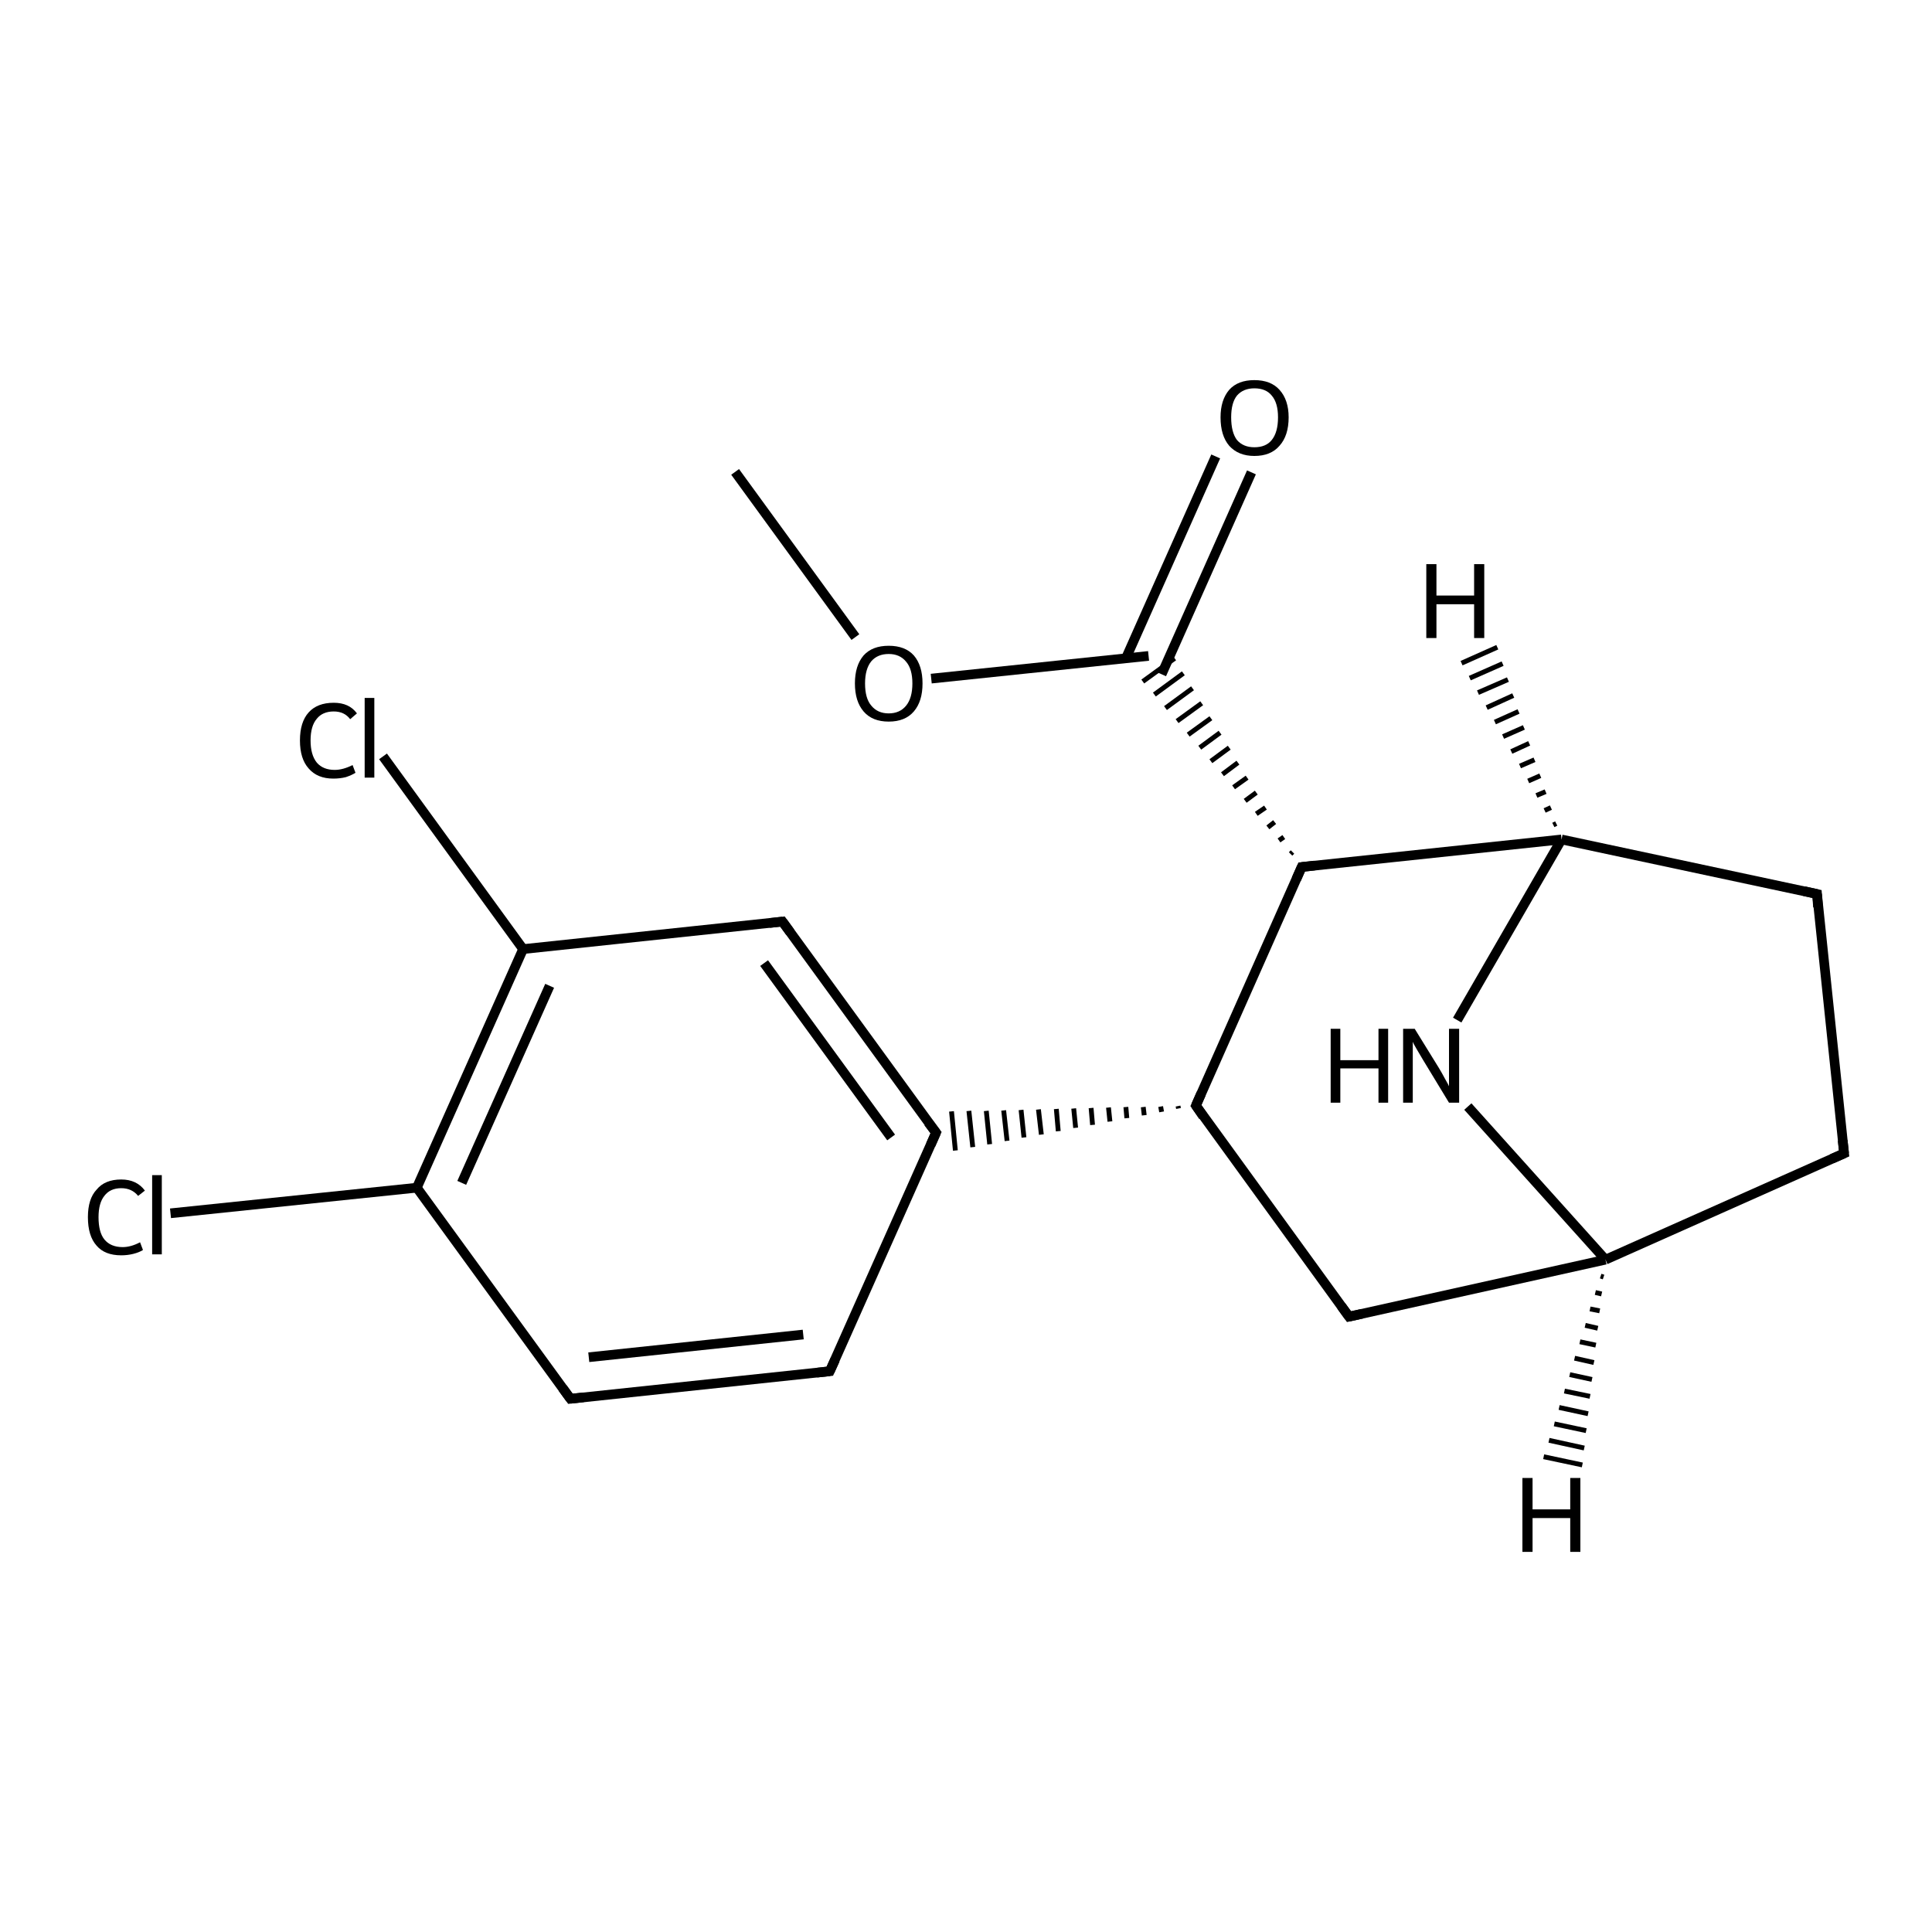
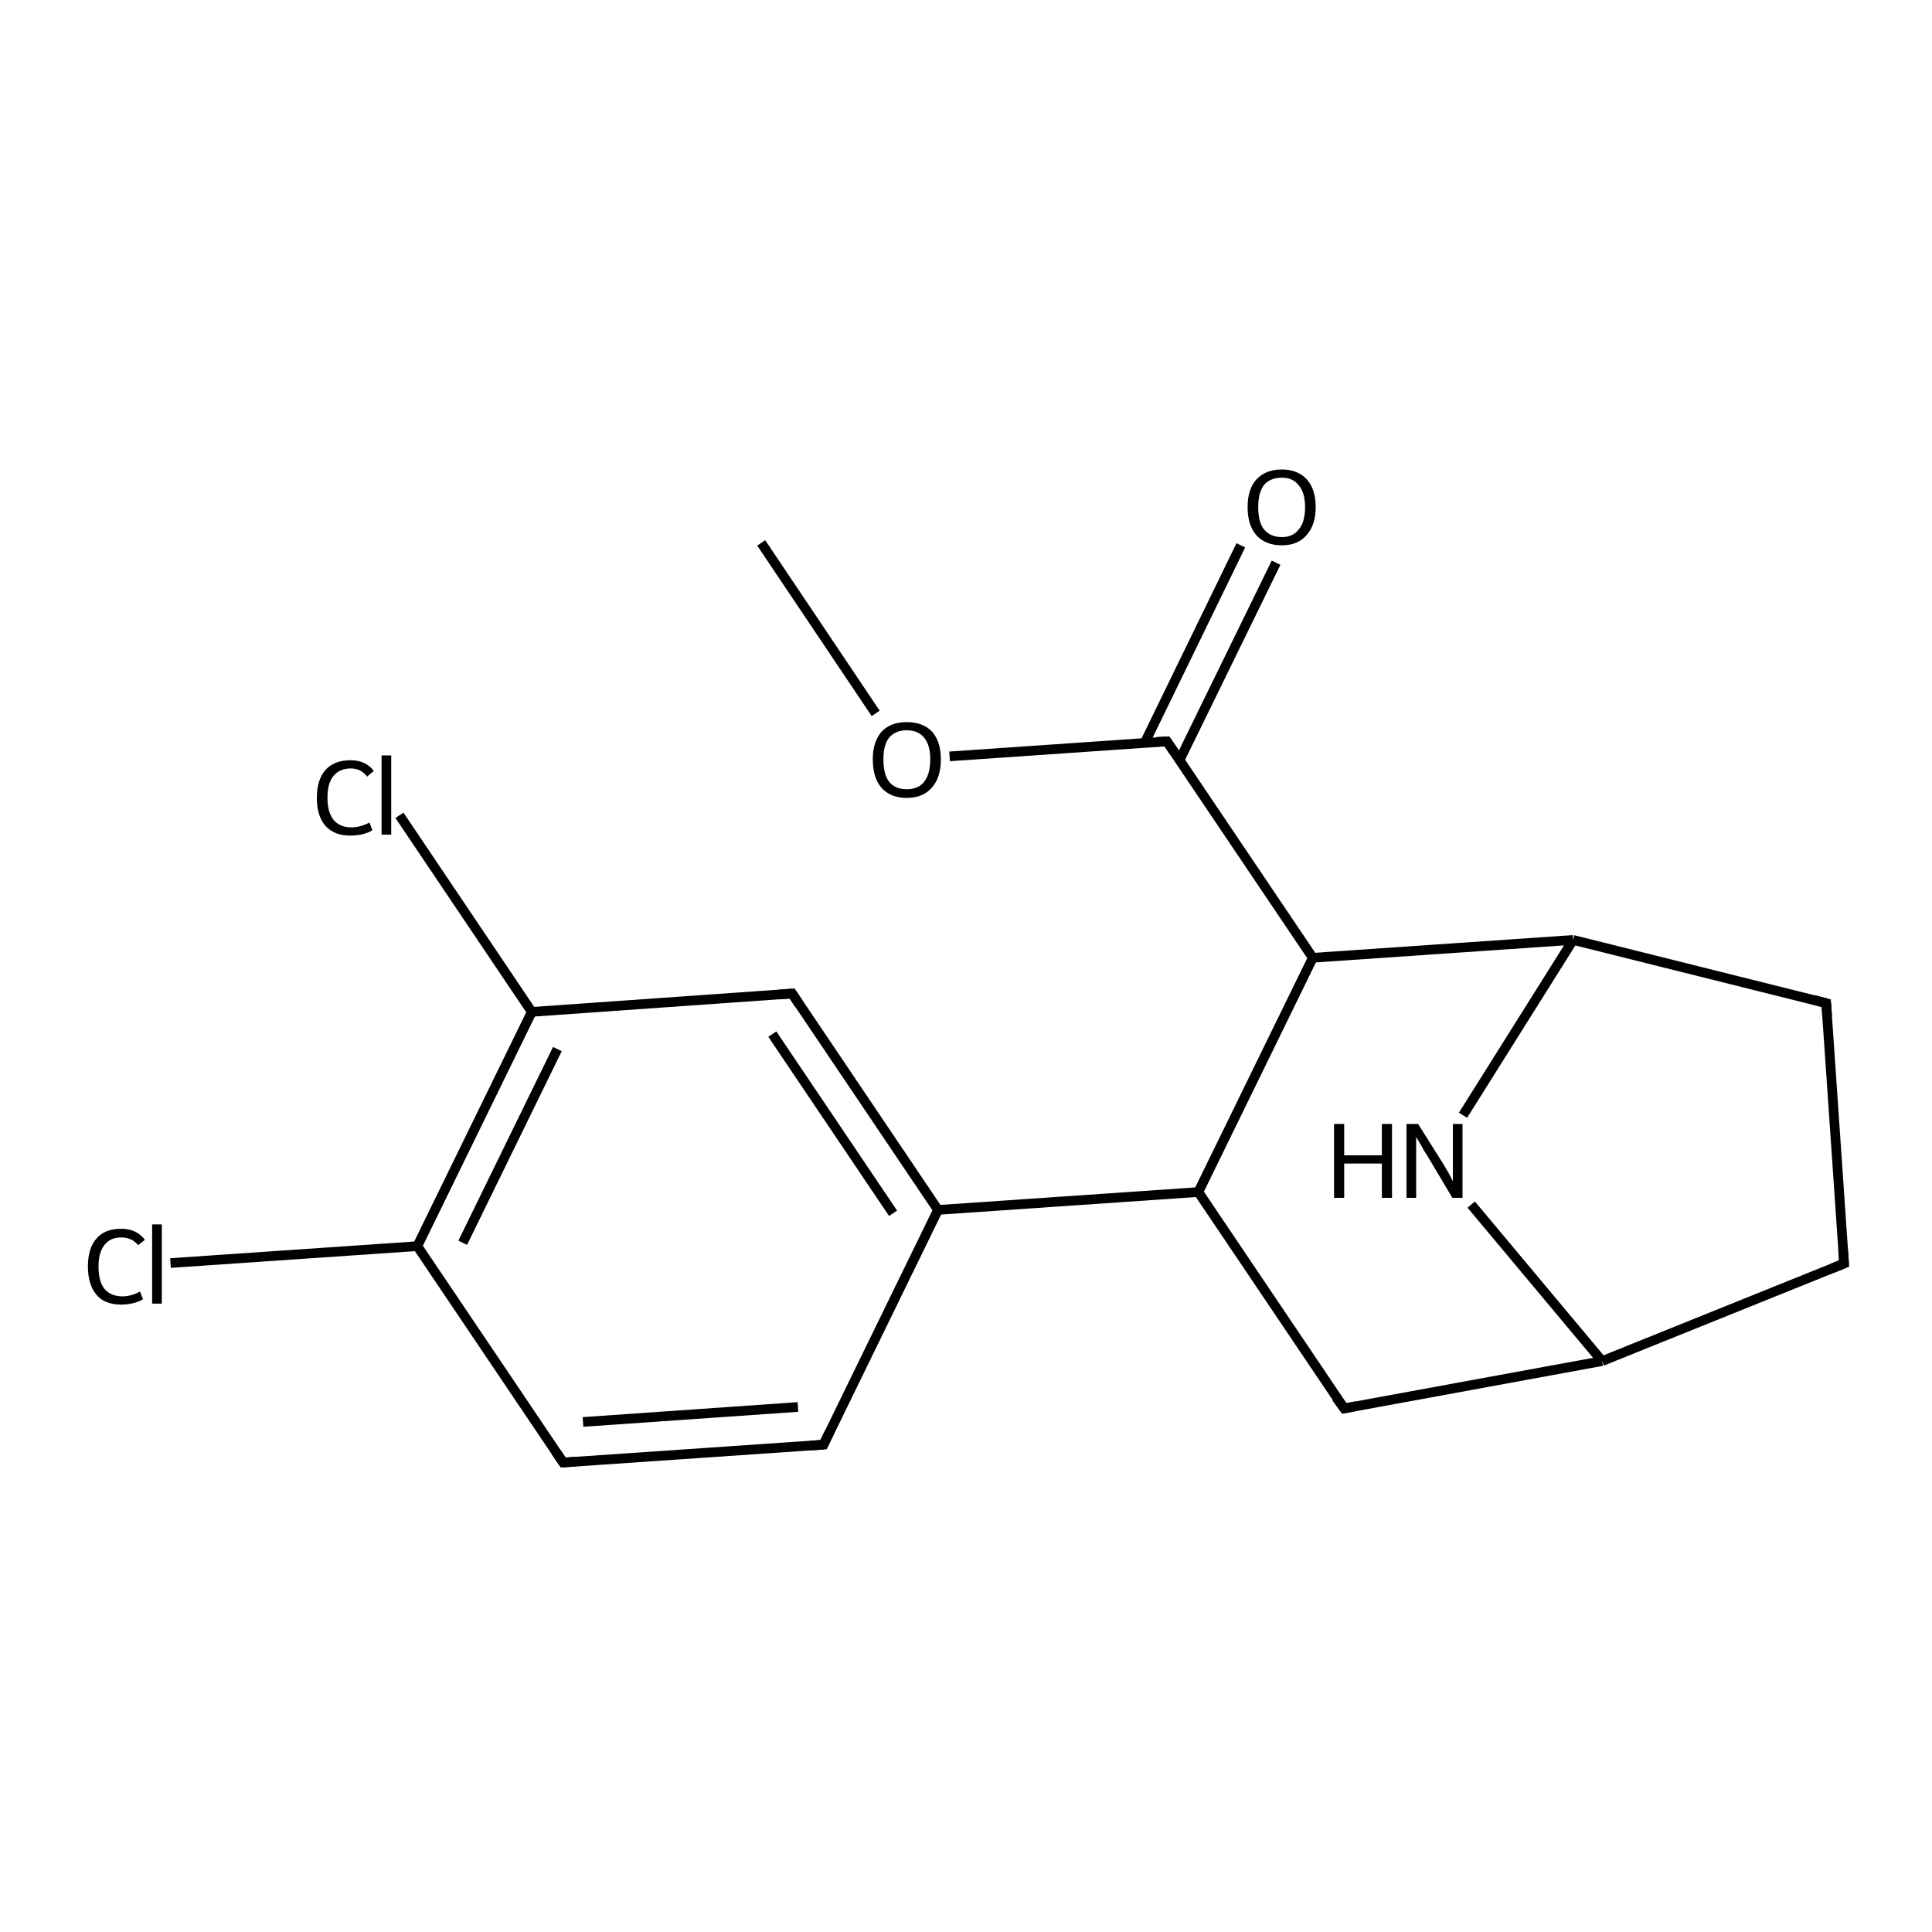
<svg xmlns="http://www.w3.org/2000/svg" version="1.1" baseProfile="full" xml:space="preserve" width="400px" height="400px" viewBox="0 0 400 400">
  <rect style="opacity:1.0;fill:#00000000;stroke:none" width="400.0" height="400.0" x="0.0" y="0.0"> </rect>
-   <path class="bond-0 atom-0 atom-19" d="M 152.2,97.7 L 177.1,131.9" style="fill:none;fill-rule:evenodd;stroke:#000000;stroke-width:2.0px;stroke-linecap:butt;stroke-linejoin:miter;stroke-opacity:1" />
-   <path class="bond-1 atom-1 atom-3" d="M 171.8,283.9 L 118.1,289.6" style="fill:none;fill-rule:evenodd;stroke:#000000;stroke-width:2.0px;stroke-linecap:butt;stroke-linejoin:miter;stroke-opacity:1" />
-   <path class="bond-1 atom-1 atom-3" d="M 166.3,276.3 L 121.9,281.0" style="fill:none;fill-rule:evenodd;stroke:#000000;stroke-width:2.0px;stroke-linecap:butt;stroke-linejoin:miter;stroke-opacity:1" />
-   <path class="bond-2 atom-1 atom-7" d="M 171.8,283.9 L 193.8,234.5" style="fill:none;fill-rule:evenodd;stroke:#000000;stroke-width:2.0px;stroke-linecap:butt;stroke-linejoin:miter;stroke-opacity:1" />
-   <path class="bond-3 atom-2 atom-4" d="M 381.8,238.8 L 376.2,185.1" style="fill:none;fill-rule:evenodd;stroke:#000000;stroke-width:2.0px;stroke-linecap:butt;stroke-linejoin:miter;stroke-opacity:1" />
-   <path class="bond-4 atom-2 atom-8" d="M 381.8,238.8 L 332.4,260.8" style="fill:none;fill-rule:evenodd;stroke:#000000;stroke-width:2.0px;stroke-linecap:butt;stroke-linejoin:miter;stroke-opacity:1" />
-   <path class="bond-5 atom-3 atom-10" d="M 118.1,289.6 L 86.3,245.9" style="fill:none;fill-rule:evenodd;stroke:#000000;stroke-width:2.0px;stroke-linecap:butt;stroke-linejoin:miter;stroke-opacity:1" />
-   <path class="bond-6 atom-4 atom-12" d="M 376.2,185.1 L 323.3,173.8" style="fill:none;fill-rule:evenodd;stroke:#000000;stroke-width:2.0px;stroke-linecap:butt;stroke-linejoin:miter;stroke-opacity:1" />
-   <path class="bond-7 atom-5 atom-7" d="M 162.0,190.8 L 193.8,234.5" style="fill:none;fill-rule:evenodd;stroke:#000000;stroke-width:2.0px;stroke-linecap:butt;stroke-linejoin:miter;stroke-opacity:1" />
-   <path class="bond-7 atom-5 atom-7" d="M 158.2,199.4 L 184.5,235.5" style="fill:none;fill-rule:evenodd;stroke:#000000;stroke-width:2.0px;stroke-linecap:butt;stroke-linejoin:miter;stroke-opacity:1" />
-   <path class="bond-8 atom-5 atom-11" d="M 162.0,190.8 L 108.3,196.5" style="fill:none;fill-rule:evenodd;stroke:#000000;stroke-width:2.0px;stroke-linecap:butt;stroke-linejoin:miter;stroke-opacity:1" />
-   <path class="bond-9 atom-6 atom-8" d="M 279.3,272.6 L 332.4,260.8" style="fill:none;fill-rule:evenodd;stroke:#000000;stroke-width:2.0px;stroke-linecap:butt;stroke-linejoin:miter;stroke-opacity:1" />
-   <path class="bond-10 atom-6 atom-9" d="M 279.3,272.6 L 247.6,228.9" style="fill:none;fill-rule:evenodd;stroke:#000000;stroke-width:2.0px;stroke-linecap:butt;stroke-linejoin:miter;stroke-opacity:1" />
-   <path class="bond-11 atom-9 atom-7" d="M 243.9,229.0 L 244.0,229.5" style="fill:none;fill-rule:evenodd;stroke:#000000;stroke-width:1.0px;stroke-linecap:butt;stroke-linejoin:miter;stroke-opacity:1" />
-   <path class="bond-11 atom-9 atom-7" d="M 240.3,229.1 L 240.5,230.2" style="fill:none;fill-rule:evenodd;stroke:#000000;stroke-width:1.0px;stroke-linecap:butt;stroke-linejoin:miter;stroke-opacity:1" />
-   <path class="bond-11 atom-9 atom-7" d="M 236.7,229.2 L 236.9,230.9" style="fill:none;fill-rule:evenodd;stroke:#000000;stroke-width:1.0px;stroke-linecap:butt;stroke-linejoin:miter;stroke-opacity:1" />
-   <path class="bond-11 atom-9 atom-7" d="M 233.1,229.2 L 233.3,231.5" style="fill:none;fill-rule:evenodd;stroke:#000000;stroke-width:1.0px;stroke-linecap:butt;stroke-linejoin:miter;stroke-opacity:1" />
-   <path class="bond-11 atom-9 atom-7" d="M 229.5,229.3 L 229.8,232.2" style="fill:none;fill-rule:evenodd;stroke:#000000;stroke-width:1.0px;stroke-linecap:butt;stroke-linejoin:miter;stroke-opacity:1" />
-   <path class="bond-11 atom-9 atom-7" d="M 225.9,229.4 L 226.2,232.9" style="fill:none;fill-rule:evenodd;stroke:#000000;stroke-width:1.0px;stroke-linecap:butt;stroke-linejoin:miter;stroke-opacity:1" />
-   <path class="bond-11 atom-9 atom-7" d="M 222.3,229.5 L 222.7,233.5" style="fill:none;fill-rule:evenodd;stroke:#000000;stroke-width:1.0px;stroke-linecap:butt;stroke-linejoin:miter;stroke-opacity:1" />
-   <path class="bond-11 atom-9 atom-7" d="M 218.7,229.6 L 219.1,234.2" style="fill:none;fill-rule:evenodd;stroke:#000000;stroke-width:1.0px;stroke-linecap:butt;stroke-linejoin:miter;stroke-opacity:1" />
-   <path class="bond-11 atom-9 atom-7" d="M 215.0,229.7 L 215.6,234.9" style="fill:none;fill-rule:evenodd;stroke:#000000;stroke-width:1.0px;stroke-linecap:butt;stroke-linejoin:miter;stroke-opacity:1" />
-   <path class="bond-11 atom-9 atom-7" d="M 211.4,229.8 L 212.0,235.5" style="fill:none;fill-rule:evenodd;stroke:#000000;stroke-width:1.0px;stroke-linecap:butt;stroke-linejoin:miter;stroke-opacity:1" />
-   <path class="bond-11 atom-9 atom-7" d="M 207.8,229.9 L 208.5,236.2" style="fill:none;fill-rule:evenodd;stroke:#000000;stroke-width:1.0px;stroke-linecap:butt;stroke-linejoin:miter;stroke-opacity:1" />
-   <path class="bond-11 atom-9 atom-7" d="M 204.2,230.0 L 204.9,236.9" style="fill:none;fill-rule:evenodd;stroke:#000000;stroke-width:1.0px;stroke-linecap:butt;stroke-linejoin:miter;stroke-opacity:1" />
-   <path class="bond-11 atom-9 atom-7" d="M 200.6,230.0 L 201.4,237.5" style="fill:none;fill-rule:evenodd;stroke:#000000;stroke-width:1.0px;stroke-linecap:butt;stroke-linejoin:miter;stroke-opacity:1" />
-   <path class="bond-11 atom-9 atom-7" d="M 197.0,230.1 L 197.8,238.2" style="fill:none;fill-rule:evenodd;stroke:#000000;stroke-width:1.0px;stroke-linecap:butt;stroke-linejoin:miter;stroke-opacity:1" />
-   <path class="bond-12 atom-8 atom-17" d="M 332.4,260.8 L 303.9,229.1" style="fill:none;fill-rule:evenodd;stroke:#000000;stroke-width:2.0px;stroke-linecap:butt;stroke-linejoin:miter;stroke-opacity:1" />
-   <path class="bond-13 atom-9 atom-13" d="M 247.6,228.9 L 269.5,179.5" style="fill:none;fill-rule:evenodd;stroke:#000000;stroke-width:2.0px;stroke-linecap:butt;stroke-linejoin:miter;stroke-opacity:1" />
-   <path class="bond-14 atom-10 atom-11" d="M 86.3,245.9 L 108.3,196.5" style="fill:none;fill-rule:evenodd;stroke:#000000;stroke-width:2.0px;stroke-linecap:butt;stroke-linejoin:miter;stroke-opacity:1" />
-   <path class="bond-14 atom-10 atom-11" d="M 95.6,244.9 L 113.8,204.1" style="fill:none;fill-rule:evenodd;stroke:#000000;stroke-width:2.0px;stroke-linecap:butt;stroke-linejoin:miter;stroke-opacity:1" />
-   <path class="bond-15 atom-10 atom-15" d="M 86.3,245.9 L 35.3,251.2" style="fill:none;fill-rule:evenodd;stroke:#000000;stroke-width:2.0px;stroke-linecap:butt;stroke-linejoin:miter;stroke-opacity:1" />
-   <path class="bond-16 atom-11 atom-16" d="M 108.3,196.5 L 79.3,156.6" style="fill:none;fill-rule:evenodd;stroke:#000000;stroke-width:2.0px;stroke-linecap:butt;stroke-linejoin:miter;stroke-opacity:1" />
-   <path class="bond-17 atom-12 atom-13" d="M 323.3,173.8 L 269.5,179.5" style="fill:none;fill-rule:evenodd;stroke:#000000;stroke-width:2.0px;stroke-linecap:butt;stroke-linejoin:miter;stroke-opacity:1" />
-   <path class="bond-18 atom-12 atom-17" d="M 323.3,173.8 L 301.7,211.2" style="fill:none;fill-rule:evenodd;stroke:#000000;stroke-width:2.0px;stroke-linecap:butt;stroke-linejoin:miter;stroke-opacity:1" />
-   <path class="bond-19 atom-13 atom-14" d="M 267.6,176.4 L 267.2,176.8" style="fill:none;fill-rule:evenodd;stroke:#000000;stroke-width:1.0px;stroke-linecap:butt;stroke-linejoin:miter;stroke-opacity:1" />
-   <path class="bond-19 atom-13 atom-14" d="M 265.8,173.3 L 264.8,174.0" style="fill:none;fill-rule:evenodd;stroke:#000000;stroke-width:1.0px;stroke-linecap:butt;stroke-linejoin:miter;stroke-opacity:1" />
-   <path class="bond-19 atom-13 atom-14" d="M 263.9,170.2 L 262.5,171.3" style="fill:none;fill-rule:evenodd;stroke:#000000;stroke-width:1.0px;stroke-linecap:butt;stroke-linejoin:miter;stroke-opacity:1" />
-   <path class="bond-19 atom-13 atom-14" d="M 262.0,167.2 L 260.1,168.5" style="fill:none;fill-rule:evenodd;stroke:#000000;stroke-width:1.0px;stroke-linecap:butt;stroke-linejoin:miter;stroke-opacity:1" />
-   <path class="bond-19 atom-13 atom-14" d="M 260.1,164.1 L 257.8,165.8" style="fill:none;fill-rule:evenodd;stroke:#000000;stroke-width:1.0px;stroke-linecap:butt;stroke-linejoin:miter;stroke-opacity:1" />
-   <path class="bond-19 atom-13 atom-14" d="M 258.2,161.0 L 255.4,163.0" style="fill:none;fill-rule:evenodd;stroke:#000000;stroke-width:1.0px;stroke-linecap:butt;stroke-linejoin:miter;stroke-opacity:1" />
-   <path class="bond-19 atom-13 atom-14" d="M 256.3,157.9 L 253.1,160.3" style="fill:none;fill-rule:evenodd;stroke:#000000;stroke-width:1.0px;stroke-linecap:butt;stroke-linejoin:miter;stroke-opacity:1" />
-   <path class="bond-19 atom-13 atom-14" d="M 254.5,154.8 L 250.7,157.6" style="fill:none;fill-rule:evenodd;stroke:#000000;stroke-width:1.0px;stroke-linecap:butt;stroke-linejoin:miter;stroke-opacity:1" />
-   <path class="bond-19 atom-13 atom-14" d="M 252.6,151.7 L 248.4,154.8" style="fill:none;fill-rule:evenodd;stroke:#000000;stroke-width:1.0px;stroke-linecap:butt;stroke-linejoin:miter;stroke-opacity:1" />
-   <path class="bond-19 atom-13 atom-14" d="M 250.7,148.7 L 246.0,152.1" style="fill:none;fill-rule:evenodd;stroke:#000000;stroke-width:1.0px;stroke-linecap:butt;stroke-linejoin:miter;stroke-opacity:1" />
-   <path class="bond-19 atom-13 atom-14" d="M 248.8,145.6 L 243.7,149.3" style="fill:none;fill-rule:evenodd;stroke:#000000;stroke-width:1.0px;stroke-linecap:butt;stroke-linejoin:miter;stroke-opacity:1" />
-   <path class="bond-19 atom-13 atom-14" d="M 246.9,142.5 L 241.3,146.6" style="fill:none;fill-rule:evenodd;stroke:#000000;stroke-width:1.0px;stroke-linecap:butt;stroke-linejoin:miter;stroke-opacity:1" />
-   <path class="bond-19 atom-13 atom-14" d="M 245.0,139.4 L 239.0,143.8" style="fill:none;fill-rule:evenodd;stroke:#000000;stroke-width:1.0px;stroke-linecap:butt;stroke-linejoin:miter;stroke-opacity:1" />
-   <path class="bond-19 atom-13 atom-14" d="M 243.2,136.3 L 236.6,141.1" style="fill:none;fill-rule:evenodd;stroke:#000000;stroke-width:1.0px;stroke-linecap:butt;stroke-linejoin:miter;stroke-opacity:1" />
-   <path class="bond-20 atom-14 atom-18" d="M 240.5,139.6 L 259.1,97.8" style="fill:none;fill-rule:evenodd;stroke:#000000;stroke-width:2.0px;stroke-linecap:butt;stroke-linejoin:miter;stroke-opacity:1" />
-   <path class="bond-20 atom-14 atom-18" d="M 233.1,136.3 L 251.7,94.5" style="fill:none;fill-rule:evenodd;stroke:#000000;stroke-width:2.0px;stroke-linecap:butt;stroke-linejoin:miter;stroke-opacity:1" />
-   <path class="bond-21 atom-14 atom-19" d="M 237.8,135.8 L 192.8,140.5" style="fill:none;fill-rule:evenodd;stroke:#000000;stroke-width:2.0px;stroke-linecap:butt;stroke-linejoin:miter;stroke-opacity:1" />
-   <path class="bond-22 atom-8 atom-20" d="M 332.0,264.4 L 331.4,264.2" style="fill:none;fill-rule:evenodd;stroke:#000000;stroke-width:1.0px;stroke-linecap:butt;stroke-linejoin:miter;stroke-opacity:1" />
-   <path class="bond-22 atom-8 atom-20" d="M 331.6,267.9 L 330.3,267.6" style="fill:none;fill-rule:evenodd;stroke:#000000;stroke-width:1.0px;stroke-linecap:butt;stroke-linejoin:miter;stroke-opacity:1" />
-   <path class="bond-22 atom-8 atom-20" d="M 331.2,271.4 L 329.2,271.0" style="fill:none;fill-rule:evenodd;stroke:#000000;stroke-width:1.0px;stroke-linecap:butt;stroke-linejoin:miter;stroke-opacity:1" />
-   <path class="bond-22 atom-8 atom-20" d="M 330.8,275.0 L 328.2,274.4" style="fill:none;fill-rule:evenodd;stroke:#000000;stroke-width:1.0px;stroke-linecap:butt;stroke-linejoin:miter;stroke-opacity:1" />
-   <path class="bond-22 atom-8 atom-20" d="M 330.4,278.5 L 327.1,277.8" style="fill:none;fill-rule:evenodd;stroke:#000000;stroke-width:1.0px;stroke-linecap:butt;stroke-linejoin:miter;stroke-opacity:1" />
-   <path class="bond-22 atom-8 atom-20" d="M 330.0,282.1 L 326.0,281.2" style="fill:none;fill-rule:evenodd;stroke:#000000;stroke-width:1.0px;stroke-linecap:butt;stroke-linejoin:miter;stroke-opacity:1" />
-   <path class="bond-22 atom-8 atom-20" d="M 329.6,285.6 L 325.0,284.6" style="fill:none;fill-rule:evenodd;stroke:#000000;stroke-width:1.0px;stroke-linecap:butt;stroke-linejoin:miter;stroke-opacity:1" />
-   <path class="bond-22 atom-8 atom-20" d="M 329.2,289.1 L 323.9,288.0" style="fill:none;fill-rule:evenodd;stroke:#000000;stroke-width:1.0px;stroke-linecap:butt;stroke-linejoin:miter;stroke-opacity:1" />
-   <path class="bond-22 atom-8 atom-20" d="M 328.8,292.7 L 322.8,291.4" style="fill:none;fill-rule:evenodd;stroke:#000000;stroke-width:1.0px;stroke-linecap:butt;stroke-linejoin:miter;stroke-opacity:1" />
-   <path class="bond-22 atom-8 atom-20" d="M 328.4,296.2 L 321.8,294.8" style="fill:none;fill-rule:evenodd;stroke:#000000;stroke-width:1.0px;stroke-linecap:butt;stroke-linejoin:miter;stroke-opacity:1" />
-   <path class="bond-22 atom-8 atom-20" d="M 328.0,299.8 L 320.7,298.2" style="fill:none;fill-rule:evenodd;stroke:#000000;stroke-width:1.0px;stroke-linecap:butt;stroke-linejoin:miter;stroke-opacity:1" />
-   <path class="bond-22 atom-8 atom-20" d="M 327.6,303.3 L 319.6,301.6" style="fill:none;fill-rule:evenodd;stroke:#000000;stroke-width:1.0px;stroke-linecap:butt;stroke-linejoin:miter;stroke-opacity:1" />
-   <path class="bond-23 atom-12 atom-21" d="M 321.6,170.8 L 322.2,170.5" style="fill:none;fill-rule:evenodd;stroke:#000000;stroke-width:1.0px;stroke-linecap:butt;stroke-linejoin:miter;stroke-opacity:1" />
-   <path class="bond-23 atom-12 atom-21" d="M 319.8,167.8 L 321.1,167.2" style="fill:none;fill-rule:evenodd;stroke:#000000;stroke-width:1.0px;stroke-linecap:butt;stroke-linejoin:miter;stroke-opacity:1" />
-   <path class="bond-23 atom-12 atom-21" d="M 318.1,164.7 L 320.0,163.9" style="fill:none;fill-rule:evenodd;stroke:#000000;stroke-width:1.0px;stroke-linecap:butt;stroke-linejoin:miter;stroke-opacity:1" />
-   <path class="bond-23 atom-12 atom-21" d="M 316.4,161.7 L 318.9,160.6" style="fill:none;fill-rule:evenodd;stroke:#000000;stroke-width:1.0px;stroke-linecap:butt;stroke-linejoin:miter;stroke-opacity:1" />
-   <path class="bond-23 atom-12 atom-21" d="M 314.7,158.6 L 317.7,157.3" style="fill:none;fill-rule:evenodd;stroke:#000000;stroke-width:1.0px;stroke-linecap:butt;stroke-linejoin:miter;stroke-opacity:1" />
-   <path class="bond-23 atom-12 atom-21" d="M 312.9,155.6 L 316.6,153.9" style="fill:none;fill-rule:evenodd;stroke:#000000;stroke-width:1.0px;stroke-linecap:butt;stroke-linejoin:miter;stroke-opacity:1" />
-   <path class="bond-23 atom-12 atom-21" d="M 311.2,152.5 L 315.5,150.6" style="fill:none;fill-rule:evenodd;stroke:#000000;stroke-width:1.0px;stroke-linecap:butt;stroke-linejoin:miter;stroke-opacity:1" />
-   <path class="bond-23 atom-12 atom-21" d="M 309.5,149.5 L 314.4,147.3" style="fill:none;fill-rule:evenodd;stroke:#000000;stroke-width:1.0px;stroke-linecap:butt;stroke-linejoin:miter;stroke-opacity:1" />
-   <path class="bond-23 atom-12 atom-21" d="M 307.8,146.5 L 313.3,144.0" style="fill:none;fill-rule:evenodd;stroke:#000000;stroke-width:1.0px;stroke-linecap:butt;stroke-linejoin:miter;stroke-opacity:1" />
-   <path class="bond-23 atom-12 atom-21" d="M 306.0,143.4 L 312.2,140.7" style="fill:none;fill-rule:evenodd;stroke:#000000;stroke-width:1.0px;stroke-linecap:butt;stroke-linejoin:miter;stroke-opacity:1" />
-   <path class="bond-23 atom-12 atom-21" d="M 304.3,140.4 L 311.1,137.4" style="fill:none;fill-rule:evenodd;stroke:#000000;stroke-width:1.0px;stroke-linecap:butt;stroke-linejoin:miter;stroke-opacity:1" />
-   <path class="bond-23 atom-12 atom-21" d="M 302.6,137.3 L 310.0,134.0" style="fill:none;fill-rule:evenodd;stroke:#000000;stroke-width:1.0px;stroke-linecap:butt;stroke-linejoin:miter;stroke-opacity:1" />
-   <path d="M 169.1,284.2 L 171.8,283.9 L 172.9,281.5" style="fill:none;stroke:#000000;stroke-width:2.0px;stroke-linecap:butt;stroke-linejoin:miter;stroke-opacity:1;" />
-   <path d="M 381.5,236.1 L 381.8,238.8 L 379.3,239.9" style="fill:none;stroke:#000000;stroke-width:2.0px;stroke-linecap:butt;stroke-linejoin:miter;stroke-opacity:1;" />
-   <path d="M 120.8,289.3 L 118.1,289.6 L 116.5,287.4" style="fill:none;stroke:#000000;stroke-width:2.0px;stroke-linecap:butt;stroke-linejoin:miter;stroke-opacity:1;" />
-   <path d="M 376.4,187.8 L 376.2,185.1 L 373.5,184.5" style="fill:none;stroke:#000000;stroke-width:2.0px;stroke-linecap:butt;stroke-linejoin:miter;stroke-opacity:1;" />
-   <path d="M 163.6,193.0 L 162.0,190.8 L 159.3,191.1" style="fill:none;stroke:#000000;stroke-width:2.0px;stroke-linecap:butt;stroke-linejoin:miter;stroke-opacity:1;" />
-   <path d="M 282.0,272.0 L 279.3,272.6 L 277.7,270.4" style="fill:none;stroke:#000000;stroke-width:2.0px;stroke-linecap:butt;stroke-linejoin:miter;stroke-opacity:1;" />
-   <path d="M 192.7,237.0 L 193.8,234.5 L 192.2,232.4" style="fill:none;stroke:#000000;stroke-width:2.0px;stroke-linecap:butt;stroke-linejoin:miter;stroke-opacity:1;" />
-   <path d="M 249.1,231.1 L 247.6,228.9 L 248.7,226.4" style="fill:none;stroke:#000000;stroke-width:2.0px;stroke-linecap:butt;stroke-linejoin:miter;stroke-opacity:1;" />
-   <path d="M 268.4,182.0 L 269.5,179.5 L 272.2,179.2" style="fill:none;stroke:#000000;stroke-width:2.0px;stroke-linecap:butt;stroke-linejoin:miter;stroke-opacity:1;" />
-   <path class="atom-15" d="M 18.2 252.0 Q 18.2 248.2, 20.0 246.3 Q 21.7 244.2, 25.1 244.2 Q 28.3 244.2, 30.0 246.5 L 28.6 247.6 Q 27.3 246.0, 25.1 246.0 Q 22.8 246.0, 21.6 247.6 Q 20.4 249.1, 20.4 252.0 Q 20.4 255.1, 21.6 256.6 Q 22.9 258.2, 25.4 258.2 Q 27.1 258.2, 29.0 257.2 L 29.6 258.8 Q 28.8 259.3, 27.6 259.6 Q 26.4 259.9, 25.1 259.9 Q 21.7 259.9, 20.0 257.9 Q 18.2 255.9, 18.2 252.0 " fill="#000000" />
-   <path class="atom-15" d="M 31.5 243.3 L 33.5 243.3 L 33.5 259.7 L 31.5 259.7 L 31.5 243.3 " fill="#000000" />
-   <path class="atom-16" d="M 62.1 153.3 Q 62.1 149.5, 63.9 147.5 Q 65.7 145.5, 69.1 145.5 Q 72.3 145.5, 73.9 147.7 L 72.5 148.9 Q 71.3 147.3, 69.1 147.3 Q 66.8 147.3, 65.6 148.8 Q 64.3 150.3, 64.3 153.3 Q 64.3 156.3, 65.6 157.9 Q 66.9 159.4, 69.3 159.4 Q 71.0 159.4, 73.0 158.4 L 73.6 160.0 Q 72.8 160.5, 71.6 160.9 Q 70.4 161.2, 69.0 161.2 Q 65.7 161.2, 63.9 159.1 Q 62.1 157.1, 62.1 153.3 " fill="#000000" />
-   <path class="atom-16" d="M 75.5 144.5 L 77.5 144.5 L 77.5 161.0 L 75.5 161.0 L 75.5 144.5 " fill="#000000" />
-   <path class="atom-17" d="M 275.5 213.0 L 277.5 213.0 L 277.5 219.5 L 285.4 219.5 L 285.4 213.0 L 287.4 213.0 L 287.4 228.3 L 285.4 228.3 L 285.4 221.2 L 277.5 221.2 L 277.5 228.3 L 275.5 228.3 L 275.5 213.0 " fill="#000000" />
-   <path class="atom-17" d="M 292.9 213.0 L 297.9 221.1 Q 298.4 221.9, 299.2 223.4 Q 300.0 224.8, 300.0 224.9 L 300.0 213.0 L 302.1 213.0 L 302.1 228.3 L 300.0 228.3 L 294.6 219.4 Q 294.0 218.4, 293.3 217.2 Q 292.6 216.0, 292.5 215.7 L 292.5 228.3 L 290.5 228.3 L 290.5 213.0 L 292.9 213.0 " fill="#000000" />
-   <path class="atom-18" d="M 252.7 86.4 Q 252.7 82.8, 254.5 80.7 Q 256.3 78.7, 259.7 78.7 Q 263.1 78.7, 264.9 80.7 Q 266.8 82.8, 266.8 86.4 Q 266.8 90.2, 264.9 92.3 Q 263.1 94.4, 259.7 94.4 Q 256.4 94.4, 254.5 92.3 Q 252.7 90.2, 252.7 86.4 M 259.7 92.6 Q 262.1 92.6, 263.3 91.1 Q 264.6 89.5, 264.6 86.4 Q 264.6 83.4, 263.3 81.9 Q 262.1 80.4, 259.7 80.4 Q 257.4 80.4, 256.1 81.9 Q 254.9 83.4, 254.9 86.4 Q 254.9 89.5, 256.1 91.1 Q 257.4 92.6, 259.7 92.6 " fill="#000000" />
-   <path class="atom-19" d="M 177.0 141.5 Q 177.0 137.8, 178.8 135.7 Q 180.6 133.7, 184.0 133.7 Q 187.4 133.7, 189.2 135.7 Q 191.0 137.8, 191.0 141.5 Q 191.0 145.2, 189.2 147.3 Q 187.4 149.4, 184.0 149.4 Q 180.6 149.4, 178.8 147.3 Q 177.0 145.2, 177.0 141.5 M 184.0 147.7 Q 186.3 147.7, 187.6 146.1 Q 188.9 144.5, 188.9 141.5 Q 188.9 138.5, 187.6 137.0 Q 186.3 135.4, 184.0 135.4 Q 181.7 135.4, 180.4 136.9 Q 179.1 138.5, 179.1 141.5 Q 179.1 144.6, 180.4 146.1 Q 181.7 147.7, 184.0 147.7 " fill="#000000" />
-   <path class="atom-20" d="M 315.2 306.0 L 317.3 306.0 L 317.3 312.5 L 325.1 312.5 L 325.1 306.0 L 327.2 306.0 L 327.2 321.3 L 325.1 321.3 L 325.1 314.3 L 317.3 314.3 L 317.3 321.3 L 315.2 321.3 L 315.2 306.0 " fill="#000000" />
-   <path class="atom-21" d="M 295.3 116.8 L 297.4 116.8 L 297.4 123.3 L 305.2 123.3 L 305.2 116.8 L 307.3 116.8 L 307.3 132.1 L 305.2 132.1 L 305.2 125.1 L 297.4 125.1 L 297.4 132.1 L 295.3 132.1 L 295.3 116.8 " fill="#000000" />
+   <path class="bond-0 atom-0 atom-19" d="M 157.6,112.4 L 181.3,147.7" style="fill:none;fill-rule:evenodd;stroke:#000000;stroke-width:2.0px;stroke-linecap:butt;stroke-linejoin:miter;stroke-opacity:1" />
+   <path class="bond-1 atom-1 atom-3" d="M 170.5,299.1 L 116.6,302.8" style="fill:none;fill-rule:evenodd;stroke:#000000;stroke-width:2.0px;stroke-linecap:butt;stroke-linejoin:miter;stroke-opacity:1" />
+   <path class="bond-1 atom-1 atom-3" d="M 165.2,291.3 L 120.7,294.4" style="fill:none;fill-rule:evenodd;stroke:#000000;stroke-width:2.0px;stroke-linecap:butt;stroke-linejoin:miter;stroke-opacity:1" />
+   <path class="bond-2 atom-1 atom-7" d="M 170.5,299.1 L 194.2,250.5" style="fill:none;fill-rule:evenodd;stroke:#000000;stroke-width:2.0px;stroke-linecap:butt;stroke-linejoin:miter;stroke-opacity:1" />
+   <path class="bond-3 atom-2 atom-4" d="M 381.8,261.6 L 378.1,207.7" style="fill:none;fill-rule:evenodd;stroke:#000000;stroke-width:2.0px;stroke-linecap:butt;stroke-linejoin:miter;stroke-opacity:1" />
+   <path class="bond-4 atom-2 atom-8" d="M 381.8,261.6 L 331.7,281.8" style="fill:none;fill-rule:evenodd;stroke:#000000;stroke-width:2.0px;stroke-linecap:butt;stroke-linejoin:miter;stroke-opacity:1" />
+   <path class="bond-5 atom-3 atom-10" d="M 116.6,302.8 L 86.4,258.0" style="fill:none;fill-rule:evenodd;stroke:#000000;stroke-width:2.0px;stroke-linecap:butt;stroke-linejoin:miter;stroke-opacity:1" />
+   <path class="bond-6 atom-4 atom-12" d="M 378.1,207.7 L 325.7,194.6" style="fill:none;fill-rule:evenodd;stroke:#000000;stroke-width:2.0px;stroke-linecap:butt;stroke-linejoin:miter;stroke-opacity:1" />
+   <path class="bond-7 atom-5 atom-7" d="M 164.0,205.7 L 194.2,250.5" style="fill:none;fill-rule:evenodd;stroke:#000000;stroke-width:2.0px;stroke-linecap:butt;stroke-linejoin:miter;stroke-opacity:1" />
+   <path class="bond-7 atom-5 atom-7" d="M 159.9,214.1 L 184.9,251.2" style="fill:none;fill-rule:evenodd;stroke:#000000;stroke-width:2.0px;stroke-linecap:butt;stroke-linejoin:miter;stroke-opacity:1" />
+   <path class="bond-8 atom-5 atom-11" d="M 164.0,205.7 L 110.1,209.5" style="fill:none;fill-rule:evenodd;stroke:#000000;stroke-width:2.0px;stroke-linecap:butt;stroke-linejoin:miter;stroke-opacity:1" />
+   <path class="bond-9 atom-6 atom-8" d="M 278.3,291.6 L 331.7,281.8" style="fill:none;fill-rule:evenodd;stroke:#000000;stroke-width:2.0px;stroke-linecap:butt;stroke-linejoin:miter;stroke-opacity:1" />
+   <path class="bond-10 atom-6 atom-9" d="M 278.3,291.6 L 248.1,246.8" style="fill:none;fill-rule:evenodd;stroke:#000000;stroke-width:2.0px;stroke-linecap:butt;stroke-linejoin:miter;stroke-opacity:1" />
+   <path class="bond-11 atom-7 atom-9" d="M 194.2,250.5 L 248.1,246.8" style="fill:none;fill-rule:evenodd;stroke:#000000;stroke-width:2.0px;stroke-linecap:butt;stroke-linejoin:miter;stroke-opacity:1" />
+   <path class="bond-12 atom-8 atom-17" d="M 331.7,281.8 L 304.6,249.4" style="fill:none;fill-rule:evenodd;stroke:#000000;stroke-width:2.0px;stroke-linecap:butt;stroke-linejoin:miter;stroke-opacity:1" />
+   <path class="bond-13 atom-9 atom-13" d="M 248.1,246.8 L 271.8,198.3" style="fill:none;fill-rule:evenodd;stroke:#000000;stroke-width:2.0px;stroke-linecap:butt;stroke-linejoin:miter;stroke-opacity:1" />
+   <path class="bond-14 atom-10 atom-11" d="M 86.4,258.0 L 110.1,209.5" style="fill:none;fill-rule:evenodd;stroke:#000000;stroke-width:2.0px;stroke-linecap:butt;stroke-linejoin:miter;stroke-opacity:1" />
+   <path class="bond-14 atom-10 atom-11" d="M 95.8,257.3 L 115.4,217.2" style="fill:none;fill-rule:evenodd;stroke:#000000;stroke-width:2.0px;stroke-linecap:butt;stroke-linejoin:miter;stroke-opacity:1" />
+   <path class="bond-15 atom-10 atom-15" d="M 86.4,258.0 L 35.3,261.5" style="fill:none;fill-rule:evenodd;stroke:#000000;stroke-width:2.0px;stroke-linecap:butt;stroke-linejoin:miter;stroke-opacity:1" />
+   <path class="bond-16 atom-11 atom-16" d="M 110.1,209.5 L 82.7,168.8" style="fill:none;fill-rule:evenodd;stroke:#000000;stroke-width:2.0px;stroke-linecap:butt;stroke-linejoin:miter;stroke-opacity:1" />
+   <path class="bond-17 atom-12 atom-13" d="M 325.7,194.6 L 271.8,198.3" style="fill:none;fill-rule:evenodd;stroke:#000000;stroke-width:2.0px;stroke-linecap:butt;stroke-linejoin:miter;stroke-opacity:1" />
+   <path class="bond-18 atom-12 atom-17" d="M 325.7,194.6 L 302.9,230.9" style="fill:none;fill-rule:evenodd;stroke:#000000;stroke-width:2.0px;stroke-linecap:butt;stroke-linejoin:miter;stroke-opacity:1" />
+   <path class="bond-19 atom-13 atom-14" d="M 271.8,198.3 L 241.6,153.5" style="fill:none;fill-rule:evenodd;stroke:#000000;stroke-width:2.0px;stroke-linecap:butt;stroke-linejoin:miter;stroke-opacity:1" />
+   <path class="bond-20 atom-14 atom-18" d="M 244.2,157.4 L 264.2,116.5" style="fill:none;fill-rule:evenodd;stroke:#000000;stroke-width:2.0px;stroke-linecap:butt;stroke-linejoin:miter;stroke-opacity:1" />
+   <path class="bond-20 atom-14 atom-18" d="M 237.0,153.8 L 256.9,112.9" style="fill:none;fill-rule:evenodd;stroke:#000000;stroke-width:2.0px;stroke-linecap:butt;stroke-linejoin:miter;stroke-opacity:1" />
+   <path class="bond-21 atom-14 atom-19" d="M 241.6,153.5 L 196.6,156.6" style="fill:none;fill-rule:evenodd;stroke:#000000;stroke-width:2.0px;stroke-linecap:butt;stroke-linejoin:miter;stroke-opacity:1" />
+   <path d="M 167.8,299.3 L 170.5,299.1 L 171.7,296.6" style="fill:none;stroke:#000000;stroke-width:2.0px;stroke-linecap:butt;stroke-linejoin:miter;stroke-opacity:1;" />
+   <path d="M 381.6,258.9 L 381.8,261.6 L 379.3,262.6" style="fill:none;stroke:#000000;stroke-width:2.0px;stroke-linecap:butt;stroke-linejoin:miter;stroke-opacity:1;" />
+   <path d="M 119.3,302.6 L 116.6,302.8 L 115.1,300.6" style="fill:none;stroke:#000000;stroke-width:2.0px;stroke-linecap:butt;stroke-linejoin:miter;stroke-opacity:1;" />
+   <path d="M 378.3,210.4 L 378.1,207.7 L 375.5,207.0" style="fill:none;stroke:#000000;stroke-width:2.0px;stroke-linecap:butt;stroke-linejoin:miter;stroke-opacity:1;" />
+   <path d="M 165.5,208.0 L 164.0,205.7 L 161.3,205.9" style="fill:none;stroke:#000000;stroke-width:2.0px;stroke-linecap:butt;stroke-linejoin:miter;stroke-opacity:1;" />
+   <path d="M 280.9,291.1 L 278.3,291.6 L 276.7,289.4" style="fill:none;stroke:#000000;stroke-width:2.0px;stroke-linecap:butt;stroke-linejoin:miter;stroke-opacity:1;" />
+   <path d="M 243.1,155.7 L 241.6,153.5 L 239.4,153.6" style="fill:none;stroke:#000000;stroke-width:2.0px;stroke-linecap:butt;stroke-linejoin:miter;stroke-opacity:1;" />
+   <path class="atom-15" d="M 18.2 262.2 Q 18.2 258.4, 20.0 256.4 Q 21.7 254.4, 25.1 254.4 Q 28.3 254.4, 30.0 256.7 L 28.6 257.8 Q 27.3 256.2, 25.1 256.2 Q 22.8 256.2, 21.6 257.8 Q 20.4 259.3, 20.4 262.2 Q 20.4 265.3, 21.6 266.8 Q 22.9 268.4, 25.4 268.4 Q 27.1 268.4, 29.0 267.4 L 29.6 269.0 Q 28.8 269.5, 27.6 269.8 Q 26.4 270.1, 25.1 270.1 Q 21.7 270.1, 20.0 268.1 Q 18.2 266.0, 18.2 262.2 " fill="#000000" />
+   <path class="atom-15" d="M 31.5 253.5 L 33.5 253.5 L 33.5 269.9 L 31.5 269.9 L 31.5 253.5 " fill="#000000" />
+   <path class="atom-16" d="M 65.6 165.2 Q 65.6 161.4, 67.4 159.4 Q 69.2 157.4, 72.6 157.4 Q 75.7 157.4, 77.4 159.6 L 76.0 160.8 Q 74.8 159.1, 72.6 159.1 Q 70.3 159.1, 69.0 160.7 Q 67.8 162.2, 67.8 165.2 Q 67.8 168.2, 69.1 169.8 Q 70.4 171.3, 72.8 171.3 Q 74.5 171.3, 76.5 170.3 L 77.1 171.9 Q 76.3 172.4, 75.1 172.7 Q 73.9 173.0, 72.5 173.0 Q 69.2 173.0, 67.4 171.0 Q 65.6 169.0, 65.6 165.2 " fill="#000000" />
+   <path class="atom-16" d="M 79.0 156.4 L 81.0 156.4 L 81.0 172.8 L 79.0 172.8 L 79.0 156.4 " fill="#000000" />
+   <path class="atom-17" d="M 276.2 232.7 L 278.3 232.7 L 278.3 239.2 L 286.1 239.2 L 286.1 232.7 L 288.2 232.7 L 288.2 248.0 L 286.1 248.0 L 286.1 240.9 L 278.3 240.9 L 278.3 248.0 L 276.2 248.0 L 276.2 232.7 " fill="#000000" />
+   <path class="atom-17" d="M 293.6 232.7 L 298.7 240.8 Q 299.2 241.6, 300.0 243.0 Q 300.8 244.5, 300.8 244.6 L 300.8 232.7 L 302.8 232.7 L 302.8 248.0 L 300.7 248.0 L 295.4 239.1 Q 294.7 238.1, 294.1 236.9 Q 293.4 235.7, 293.2 235.4 L 293.2 248.0 L 291.2 248.0 L 291.2 232.7 L 293.6 232.7 " fill="#000000" />
+   <path class="atom-18" d="M 258.3 105.0 Q 258.3 101.3, 260.1 99.3 Q 262.0 97.2, 265.4 97.2 Q 268.7 97.2, 270.6 99.3 Q 272.4 101.3, 272.4 105.0 Q 272.4 108.7, 270.5 110.8 Q 268.7 112.9, 265.4 112.9 Q 262.0 112.9, 260.1 110.8 Q 258.3 108.7, 258.3 105.0 M 265.4 111.2 Q 267.7 111.2, 268.9 109.6 Q 270.2 108.1, 270.2 105.0 Q 270.2 102.0, 268.9 100.5 Q 267.7 98.9, 265.4 98.9 Q 263.0 98.9, 261.7 100.4 Q 260.5 102.0, 260.5 105.0 Q 260.5 108.1, 261.7 109.6 Q 263.0 111.2, 265.4 111.2 " fill="#000000" />
+   <path class="atom-19" d="M 180.7 157.2 Q 180.7 153.6, 182.5 151.5 Q 184.4 149.5, 187.7 149.5 Q 191.1 149.5, 193.0 151.5 Q 194.8 153.6, 194.8 157.2 Q 194.8 161.0, 192.9 163.1 Q 191.1 165.2, 187.7 165.2 Q 184.4 165.2, 182.5 163.1 Q 180.7 161.0, 180.7 157.2 M 187.7 163.4 Q 190.1 163.4, 191.3 161.9 Q 192.6 160.3, 192.6 157.2 Q 192.6 154.2, 191.3 152.7 Q 190.1 151.2, 187.7 151.2 Q 185.4 151.2, 184.1 152.7 Q 182.9 154.2, 182.9 157.2 Q 182.9 160.3, 184.1 161.9 Q 185.4 163.4, 187.7 163.4 " fill="#000000" />
</svg>
